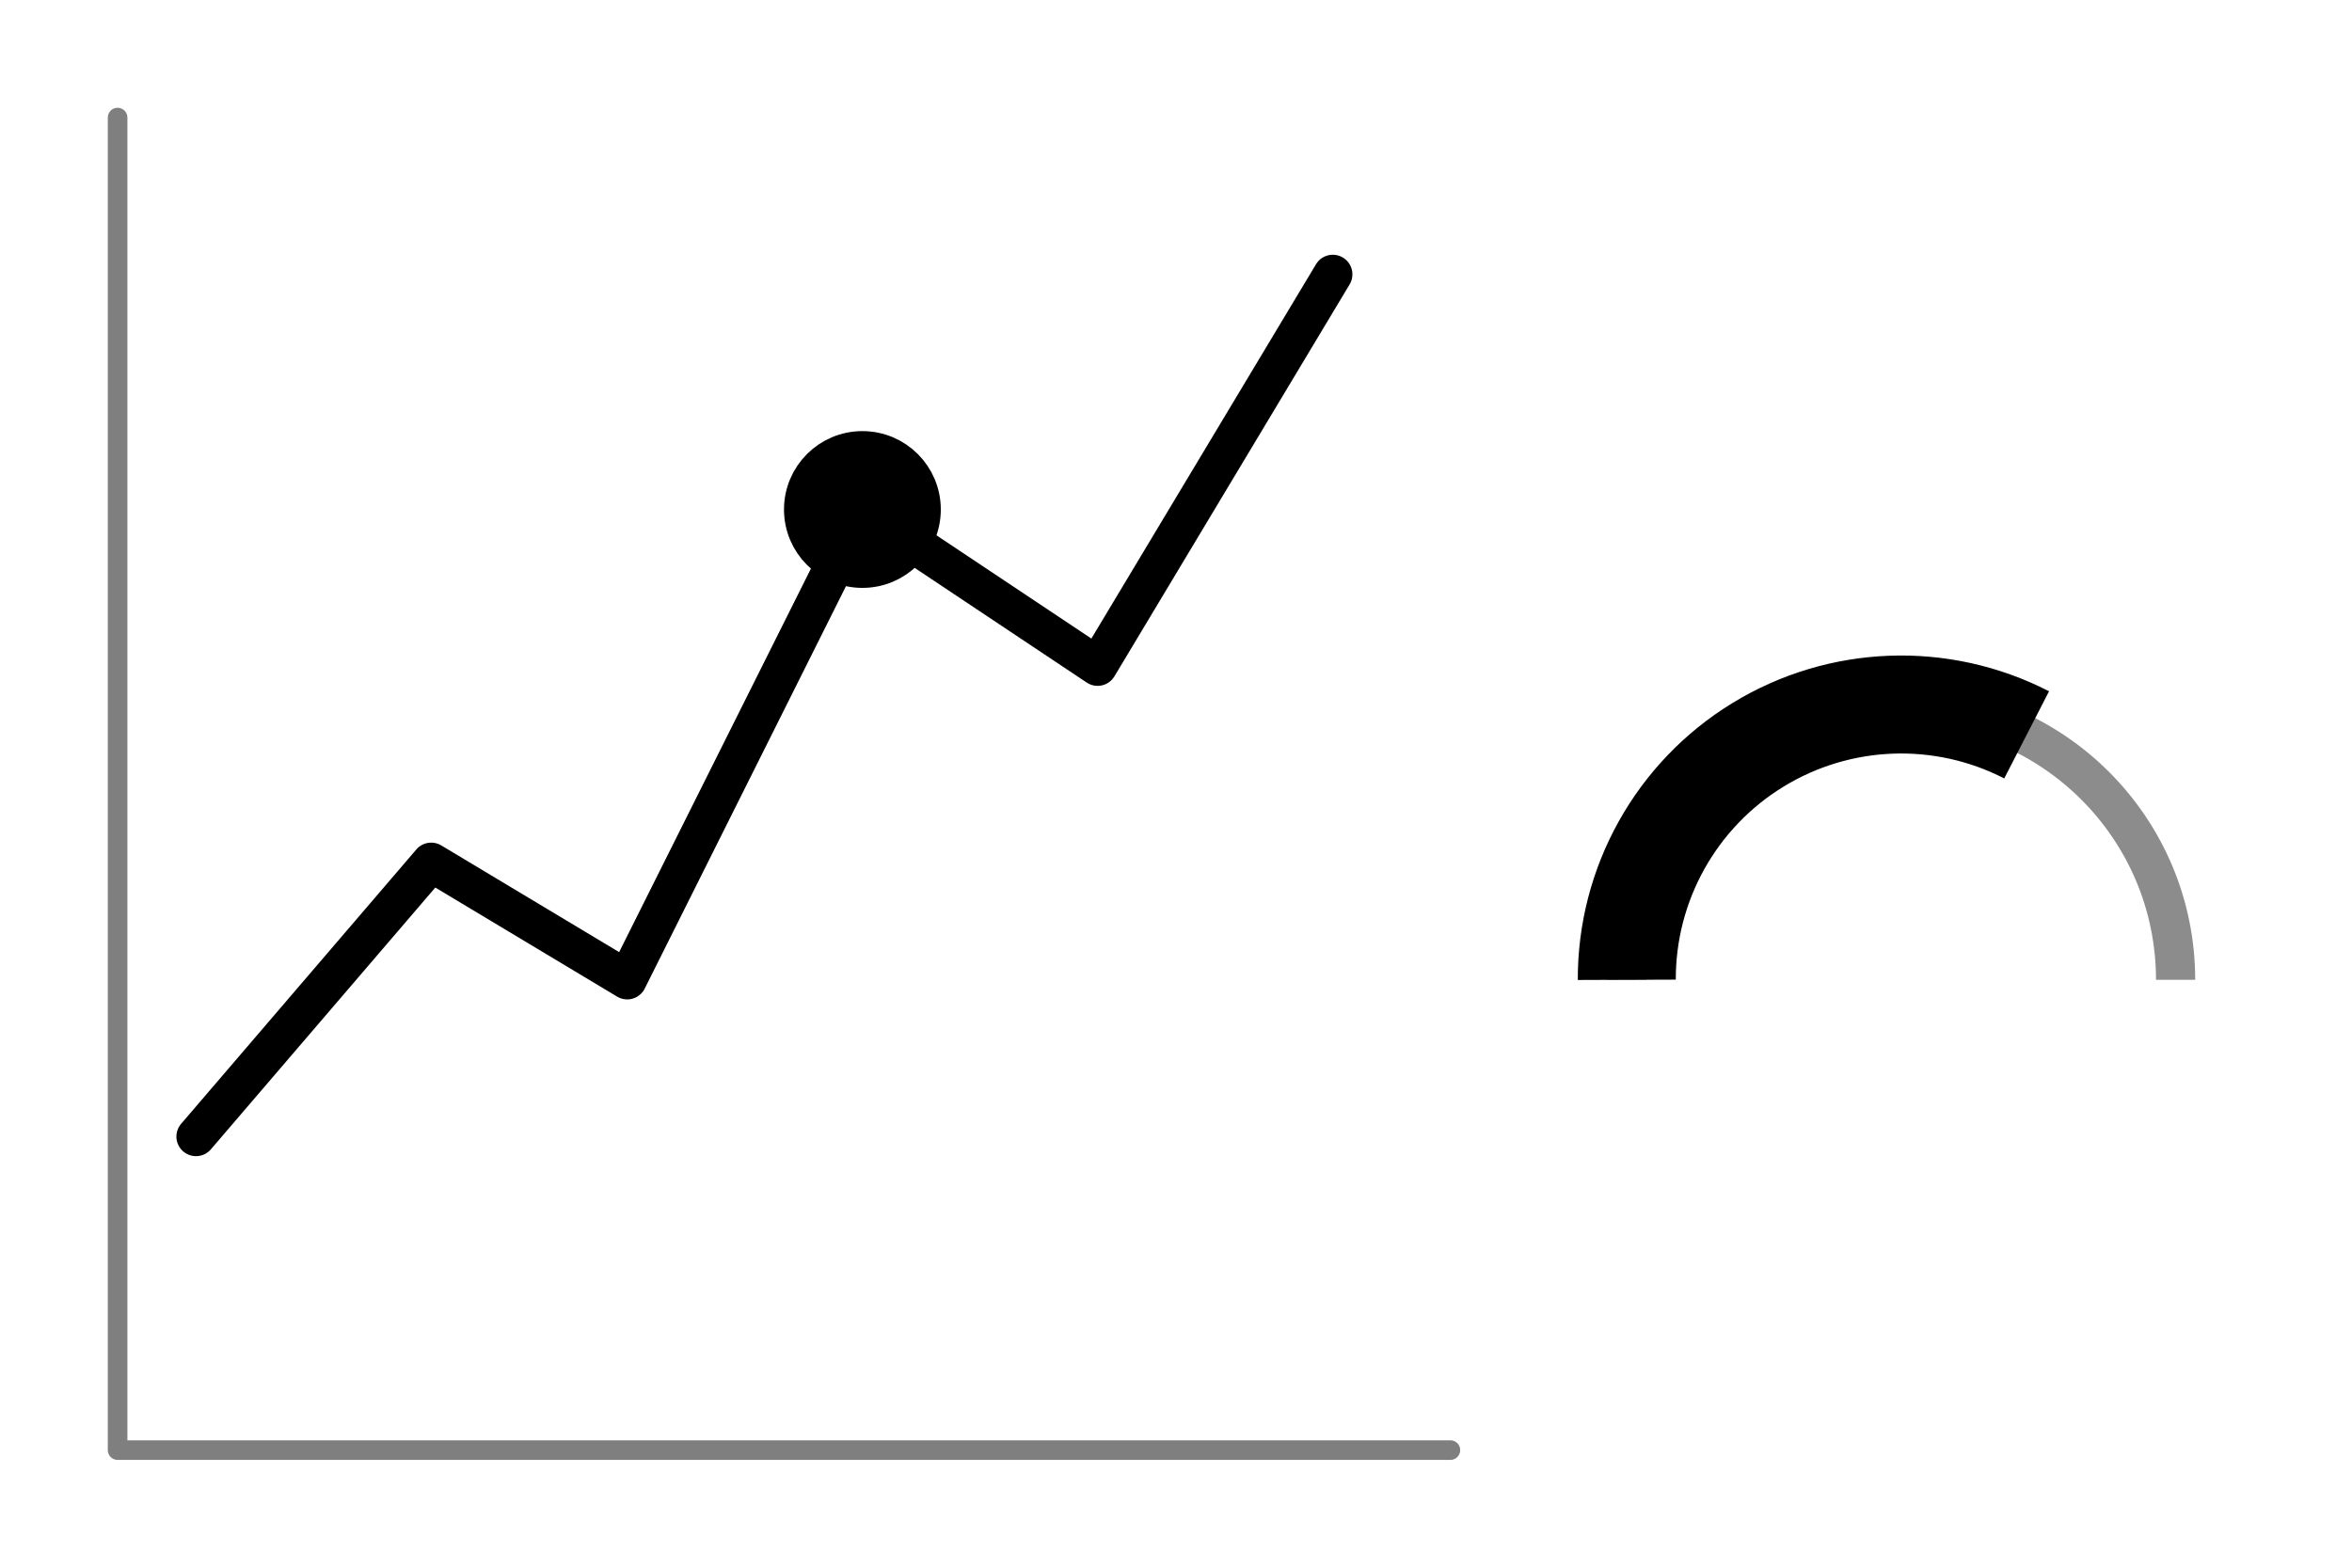
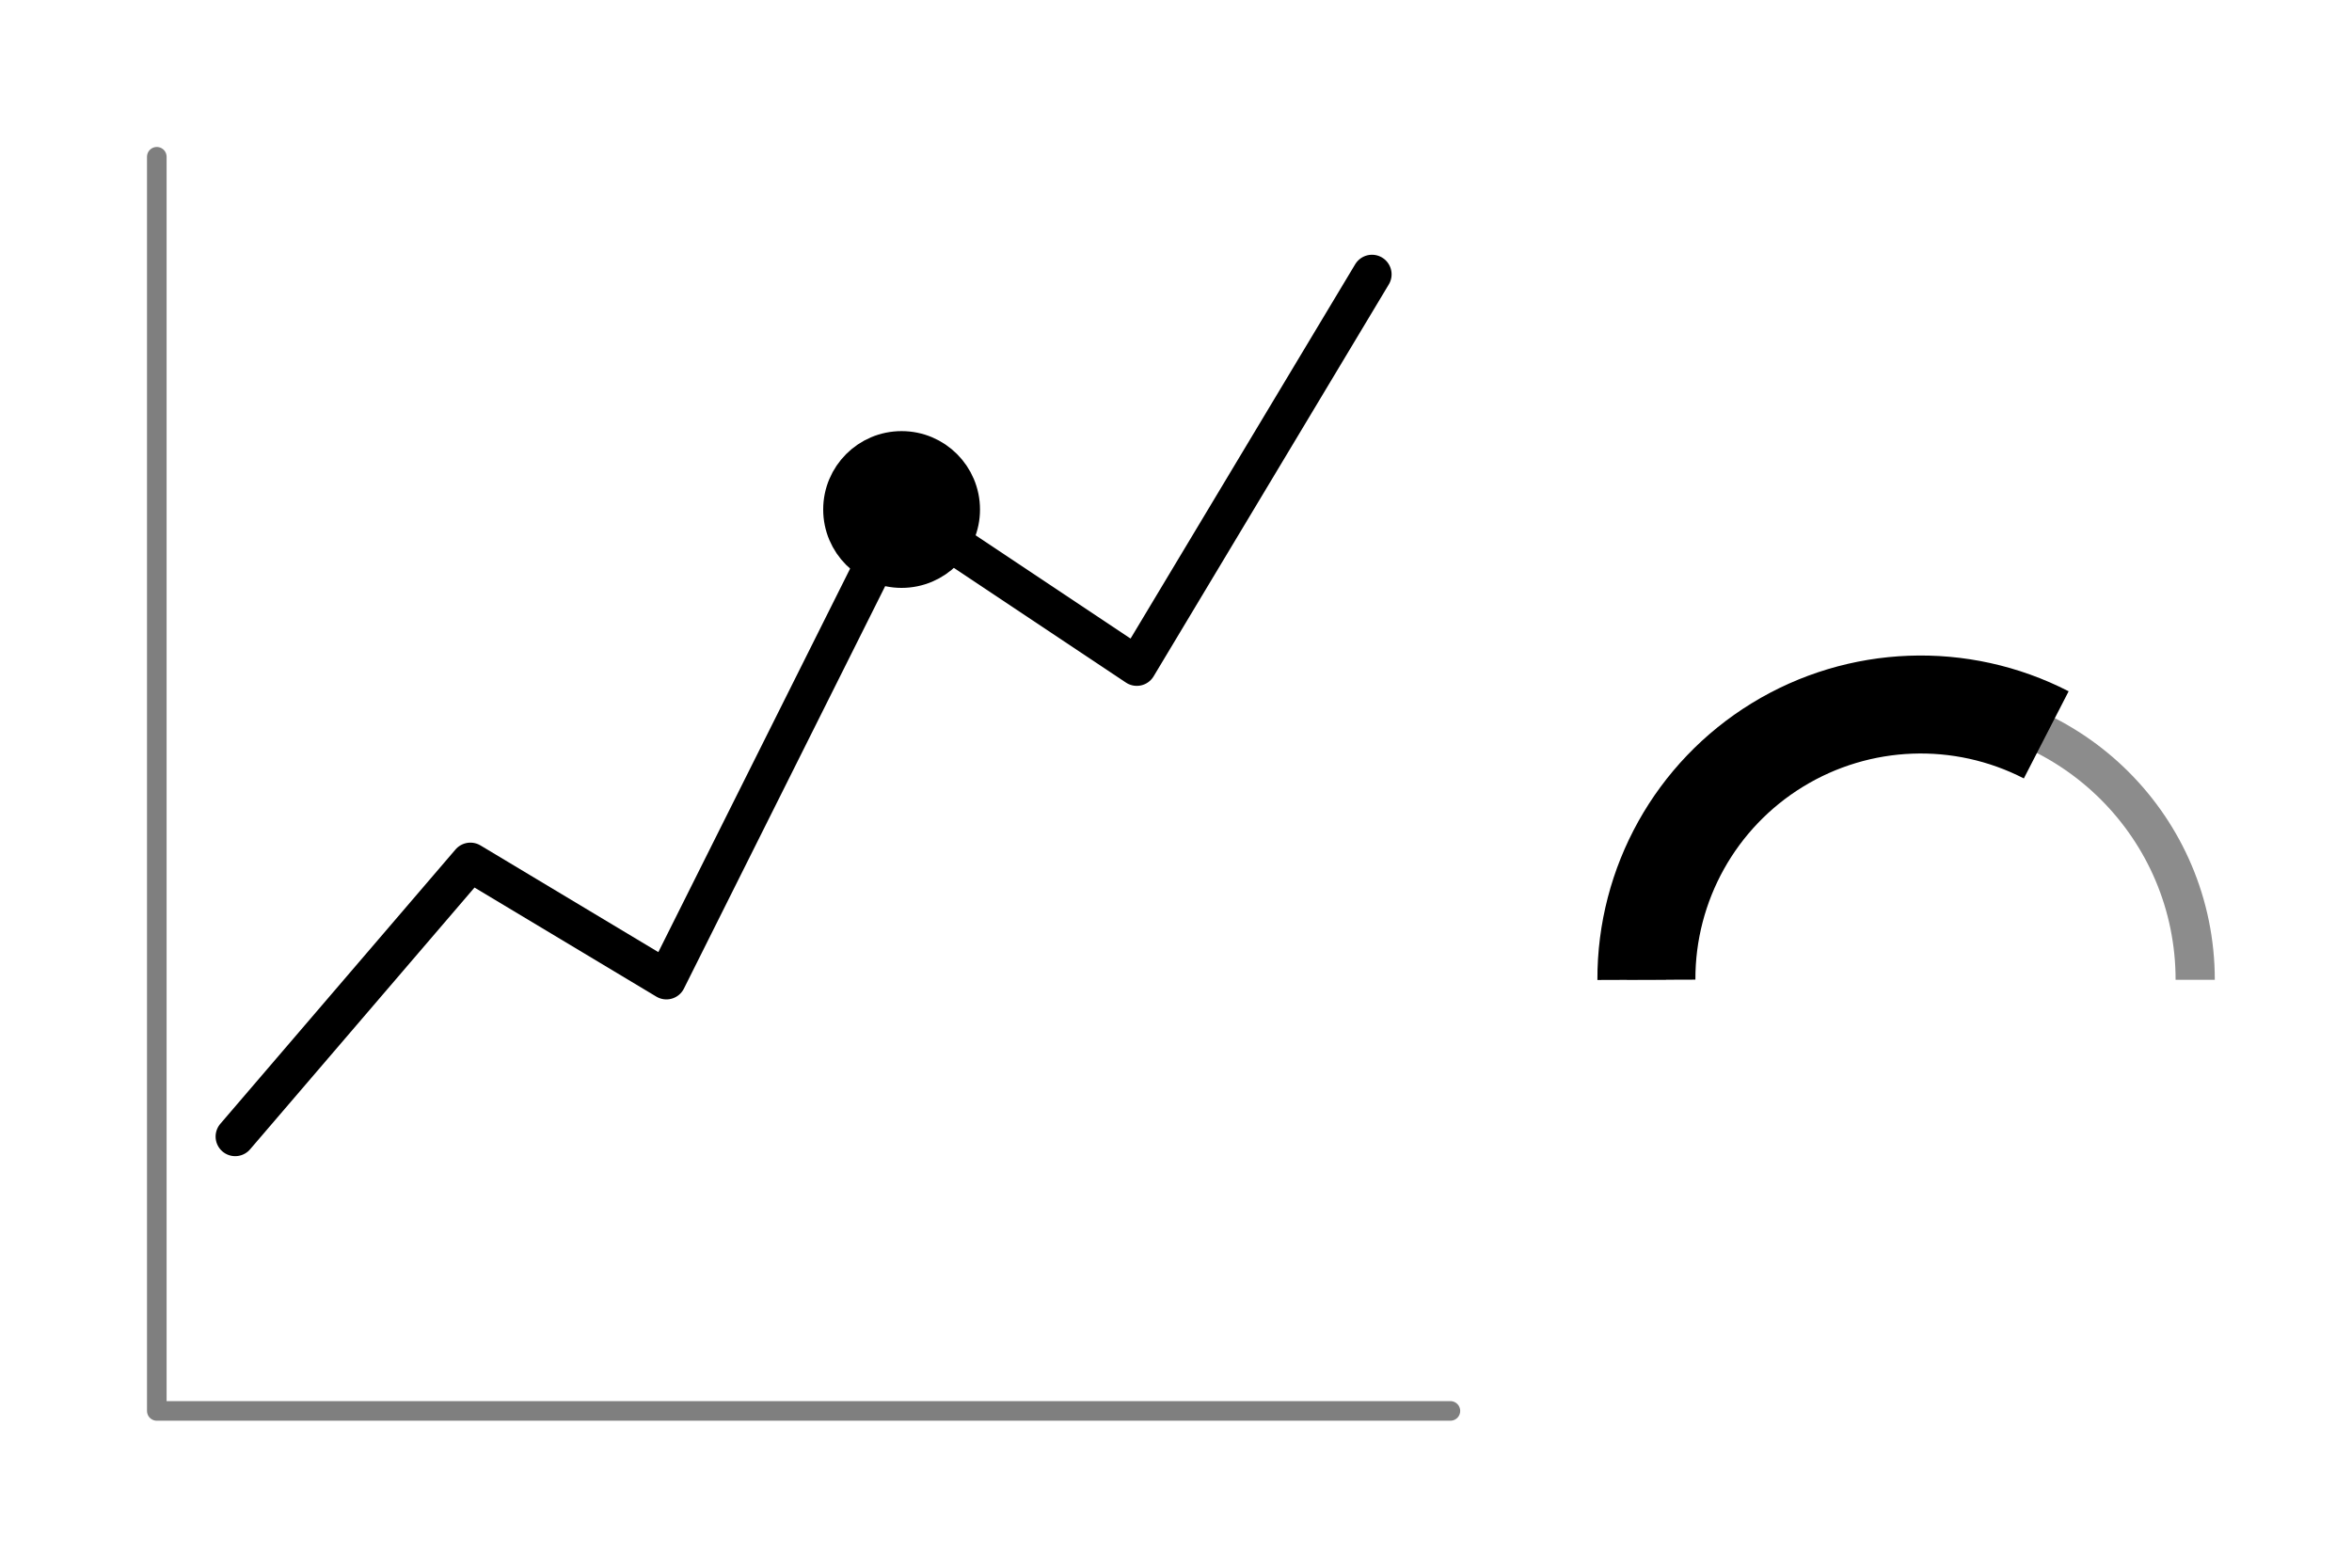
<svg viewBox="0 0 120 80" fill="none" stroke="currentColor" stroke-width="2" stroke-linecap="round" stroke-linejoin="round">
-   <path d="M6 6v68h68" stroke-width="1" opacity=".5" />
-   <polyline points="10,58 22,44 32,50 44,26 56,34 68,14" />
-   <circle cx="44" cy="26" r="3" fill="currentColor" />
-   <path d="M83 50A14 14 0 0 1 111 50" opacity=".45" stroke-linecap="butt" />
-   <path d="M83 50A14 14 0 0 1 103.4 37.5" stroke-width="5" stroke-linecap="butt" />
+   <path d="M8 8v64h66" stroke-width="1" opacity=".5" />
+   <polyline points="12,58 24,44 34,50 46,26 58,34 70,14" />
+   <circle cx="46" cy="26" r="3" fill="currentColor" />
+   <path d="M84 50A14 14 0 0 1 112 50" opacity=".45" stroke-linecap="butt" />
+   <path d="M84 50A14 14 0 0 1 104.4 37.5" stroke-width="5" stroke-linecap="butt" />
</svg>
